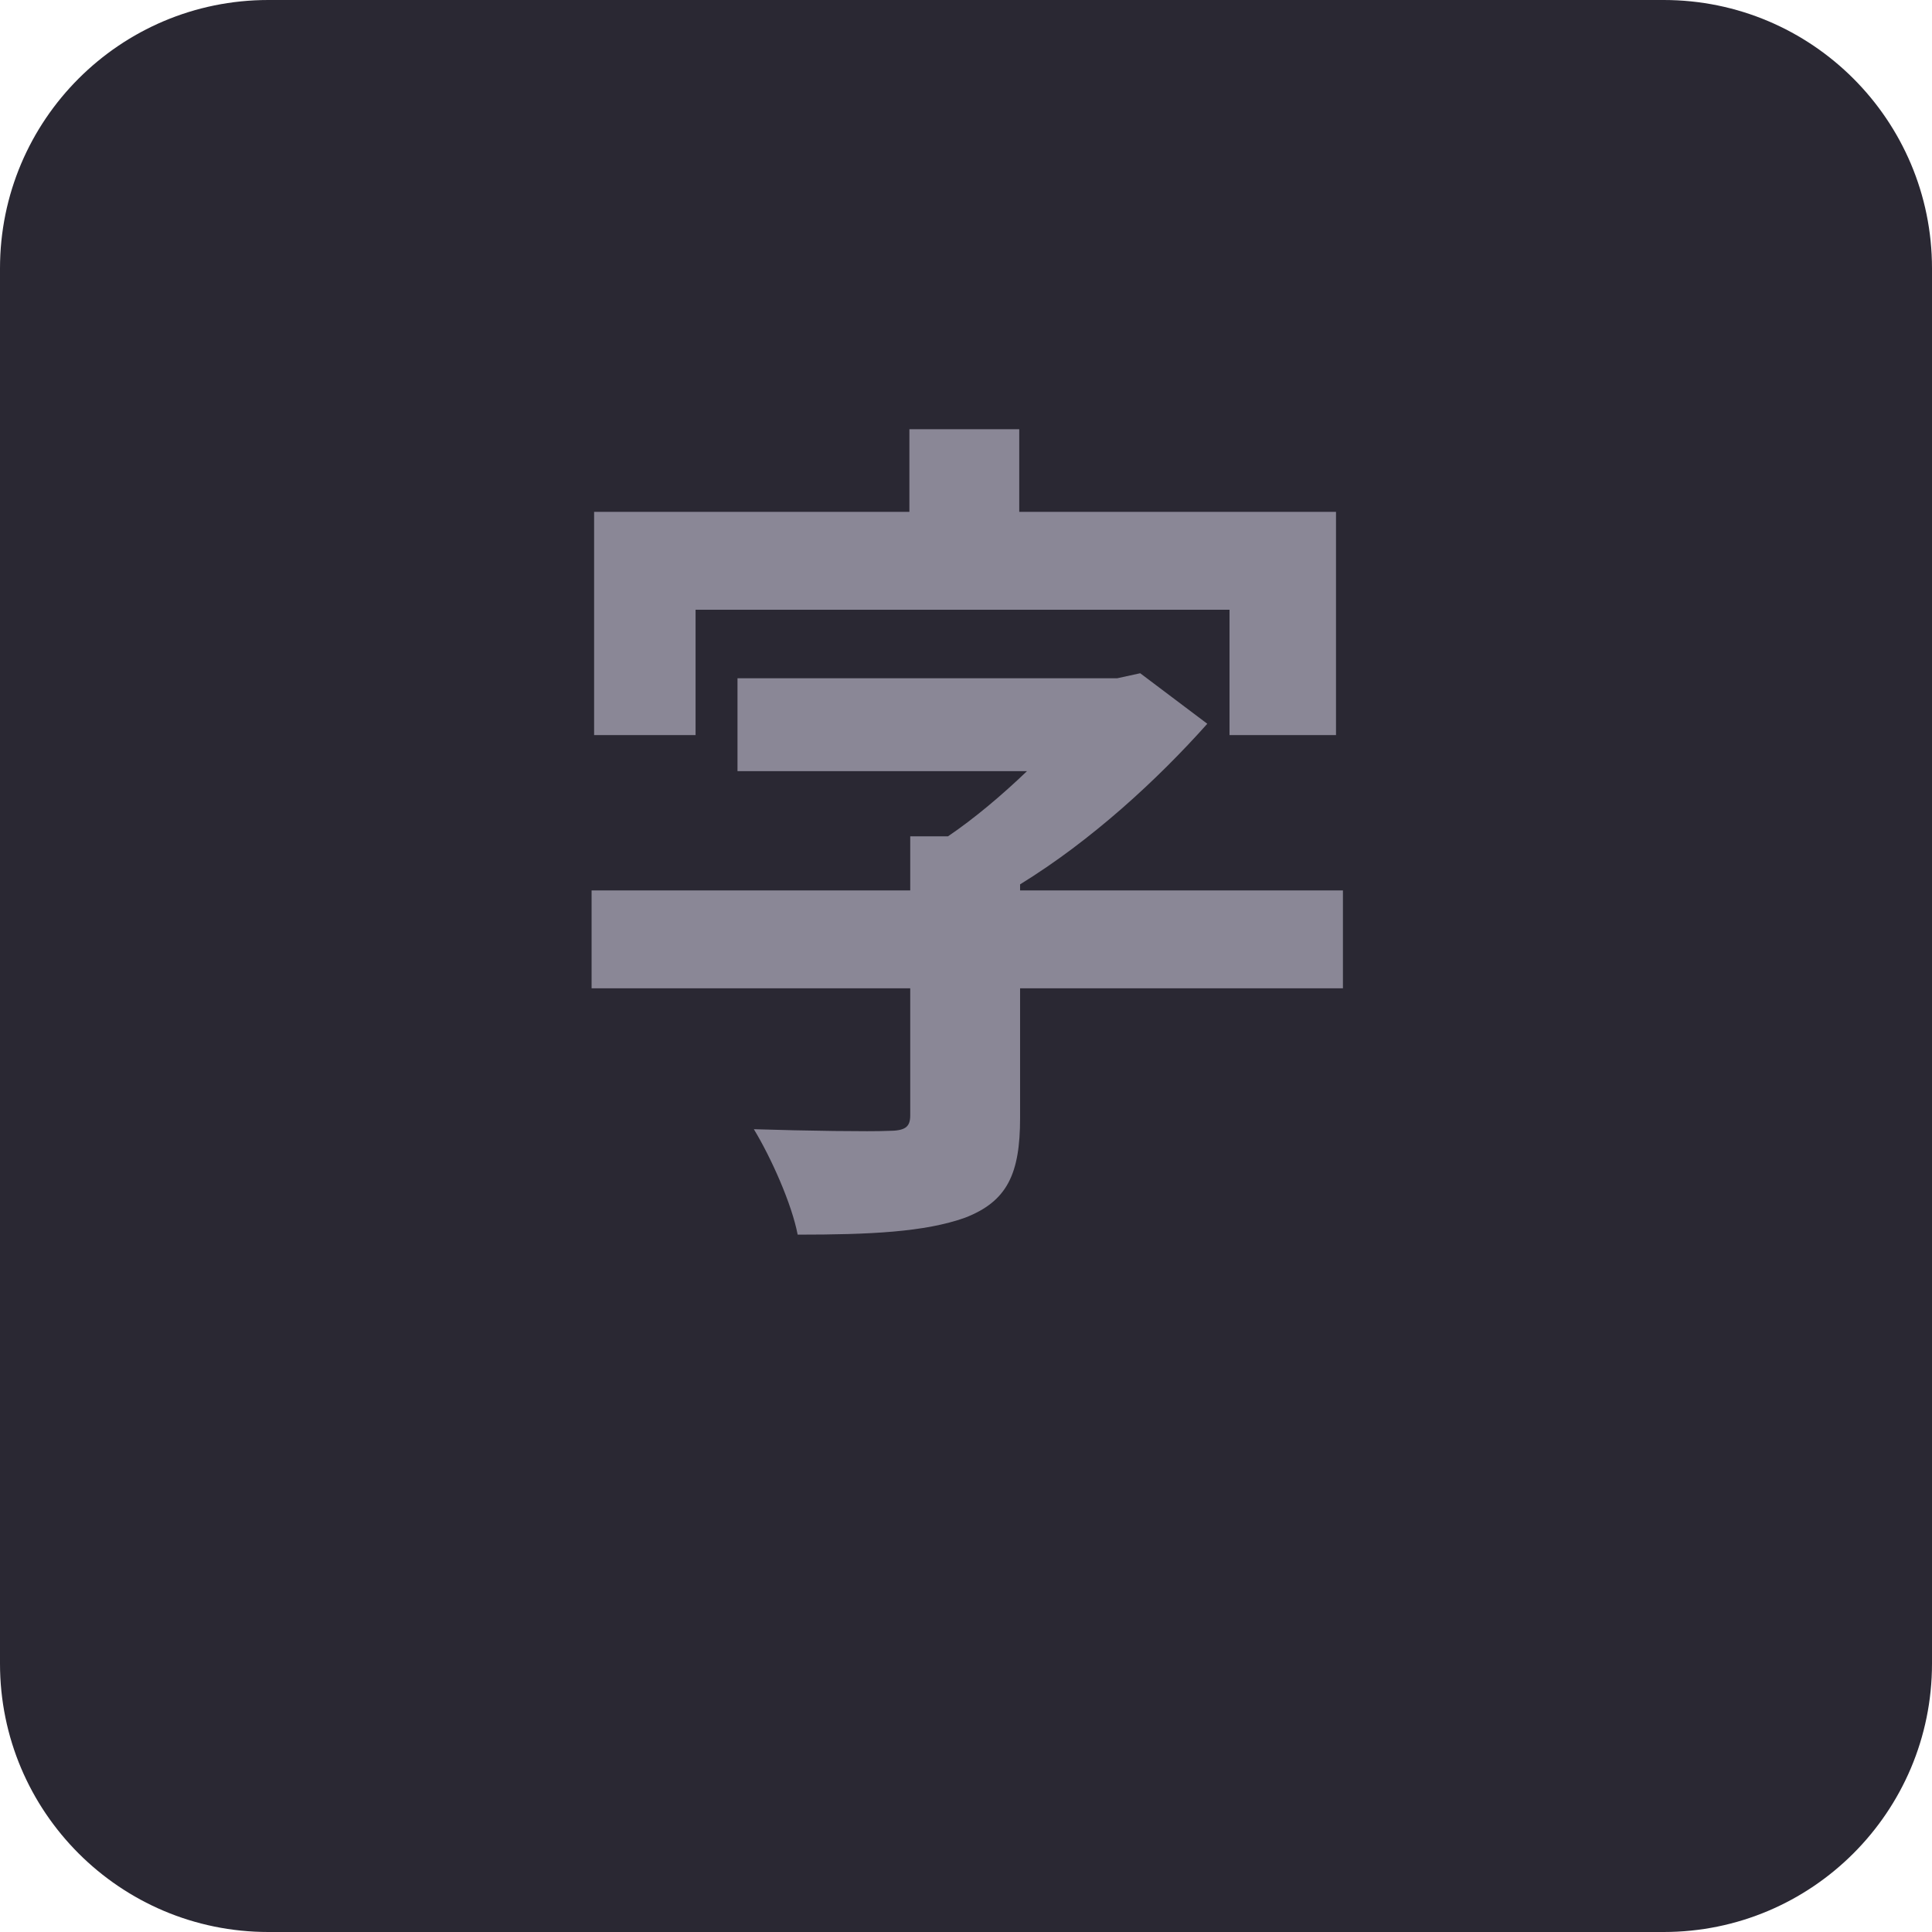
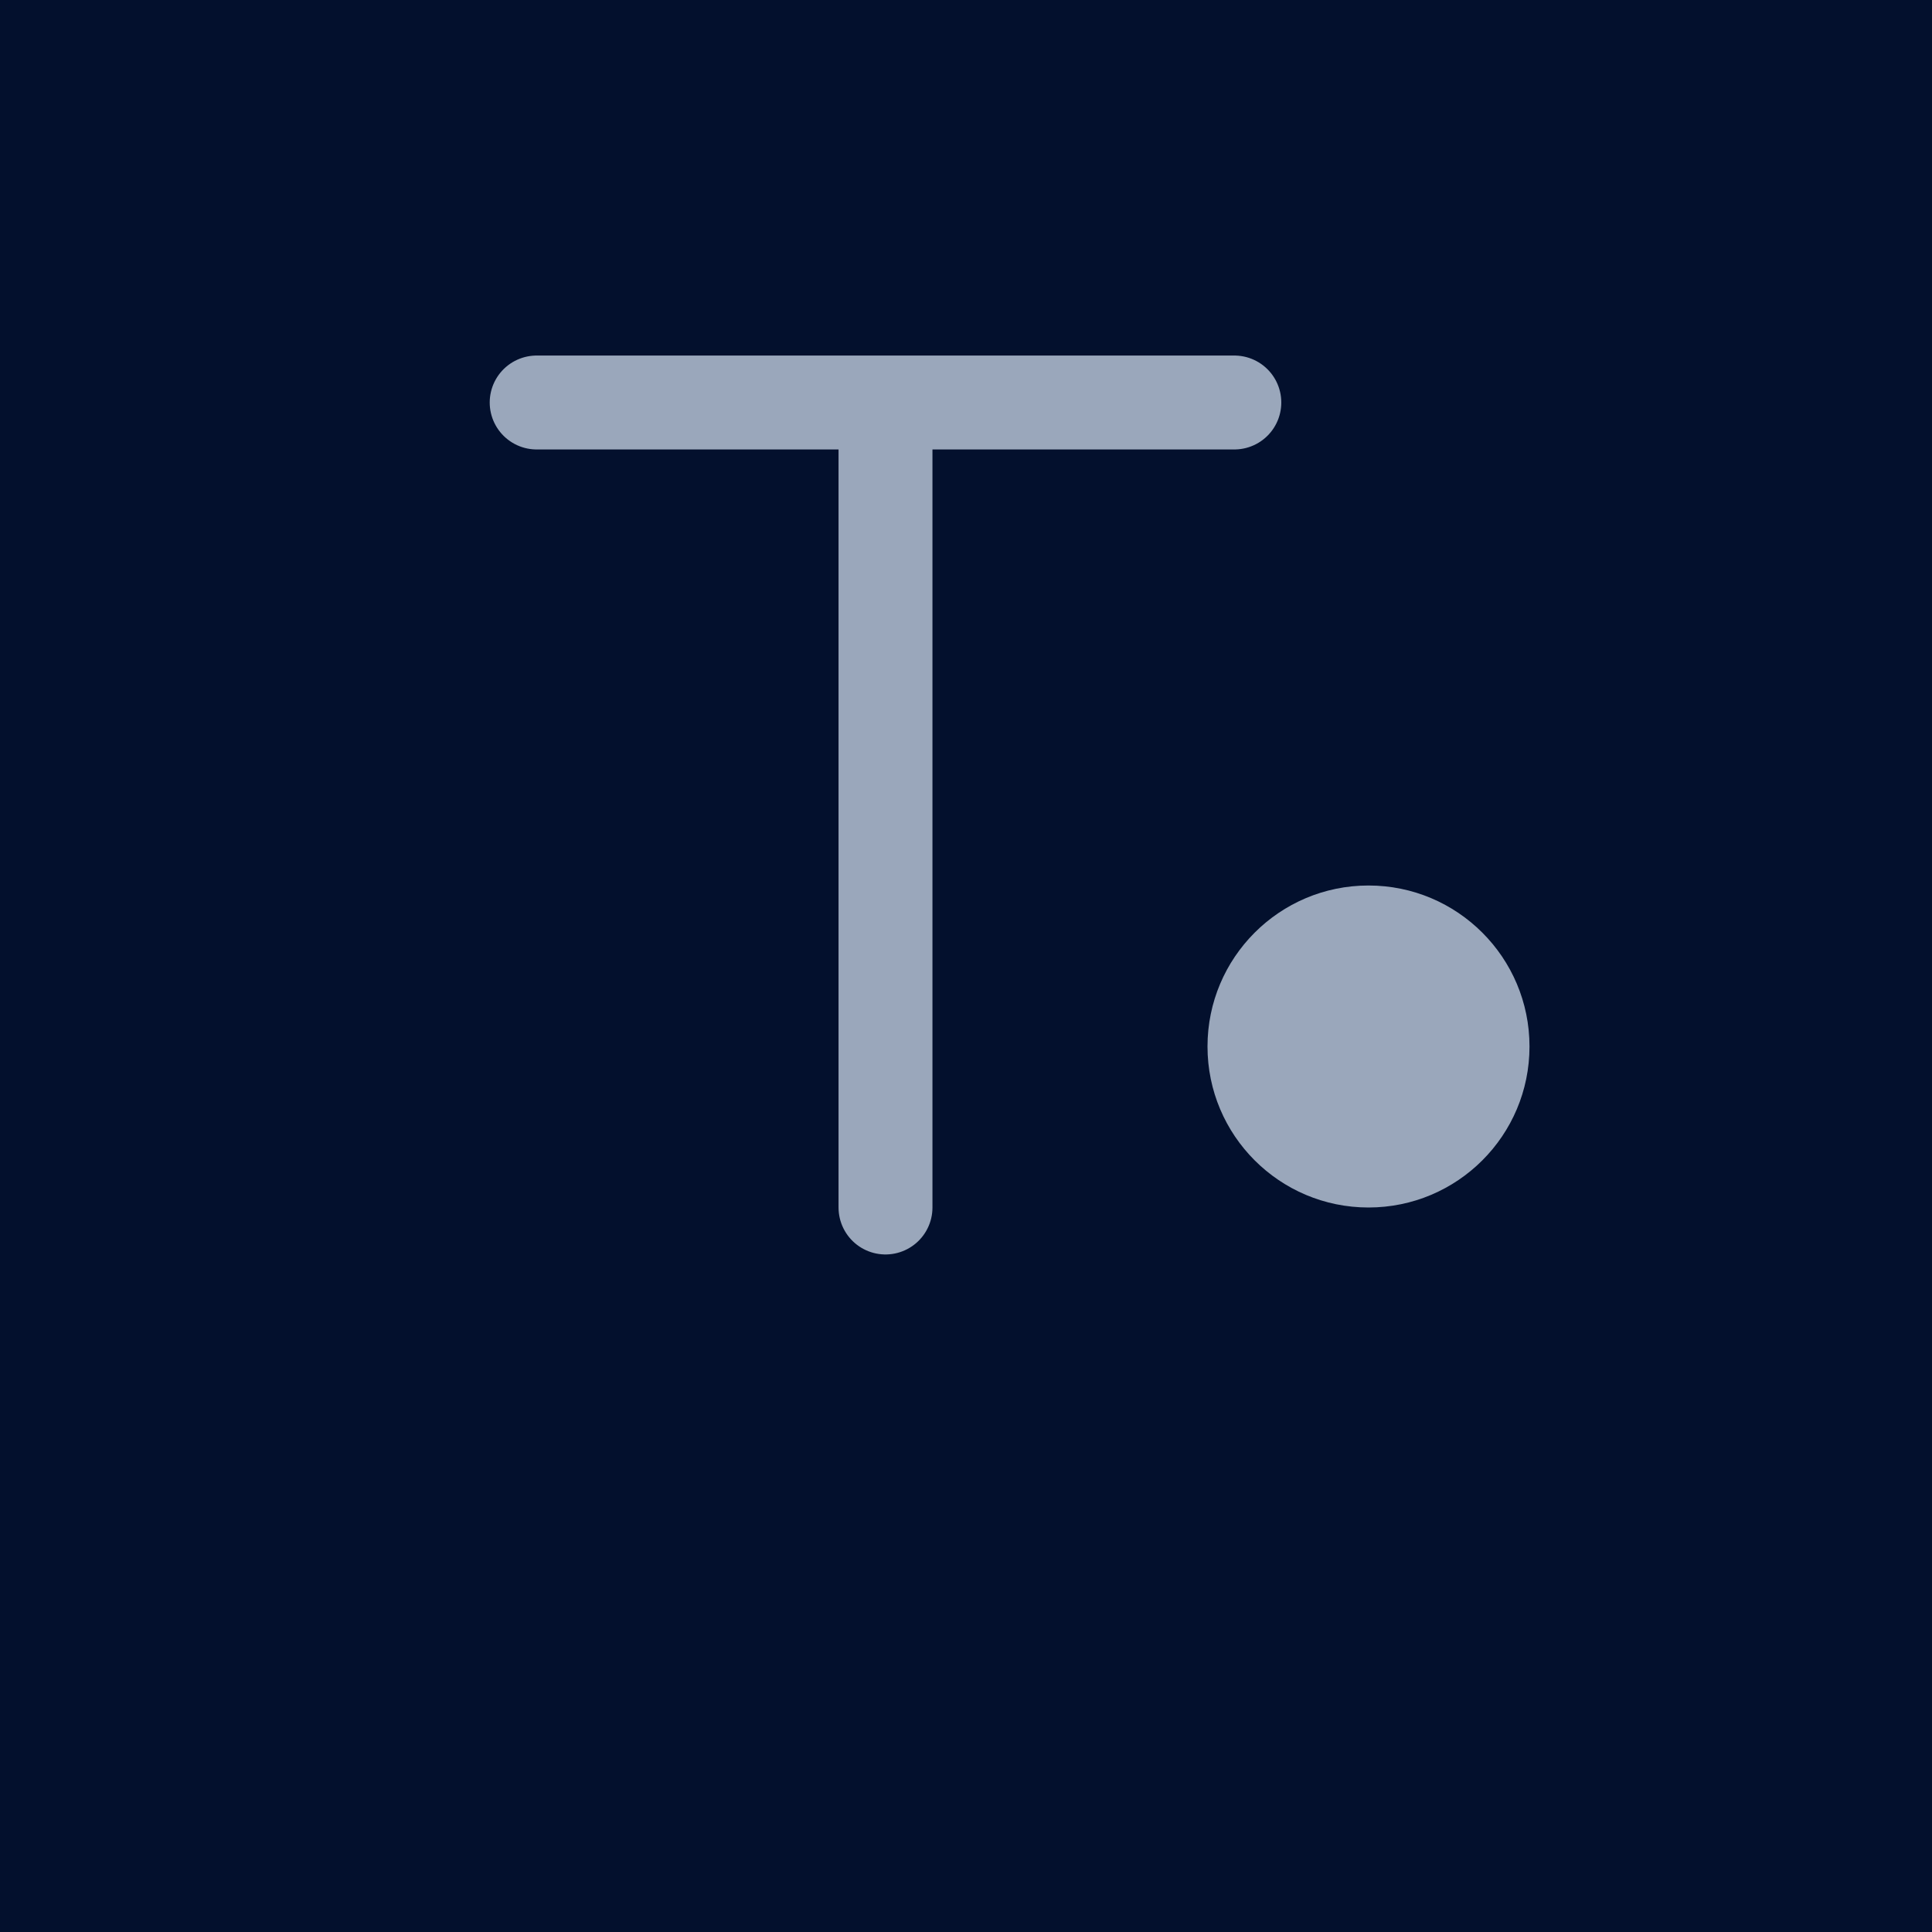
<svg xmlns="http://www.w3.org/2000/svg" width="144" height="144" viewBox="0 0 144 144">
-   <rect x="0" y="0" width="144" height="144" rx="20" fill="#2a2833" />
-   <text x="72" y="64" font-family="'Yu Gothic UI','Hiragino Sans','Noto Sans JP',sans-serif" font-size="64" font-weight="700" fill="#8a8796" text-anchor="middle" dominant-baseline="middle">字</text>
+   <rect width="144" height="144" fill="#03102d" />
+   <g fill="none" stroke="#9aa7bb" stroke-width="7" stroke-linecap="round" stroke-linejoin="round">
+     <path d="M40 30h52M66 30v60" />
+     <circle cx="102" cy="78" r="12" fill="#9aa7bb" stroke="none" />
+   </g>
</svg>
